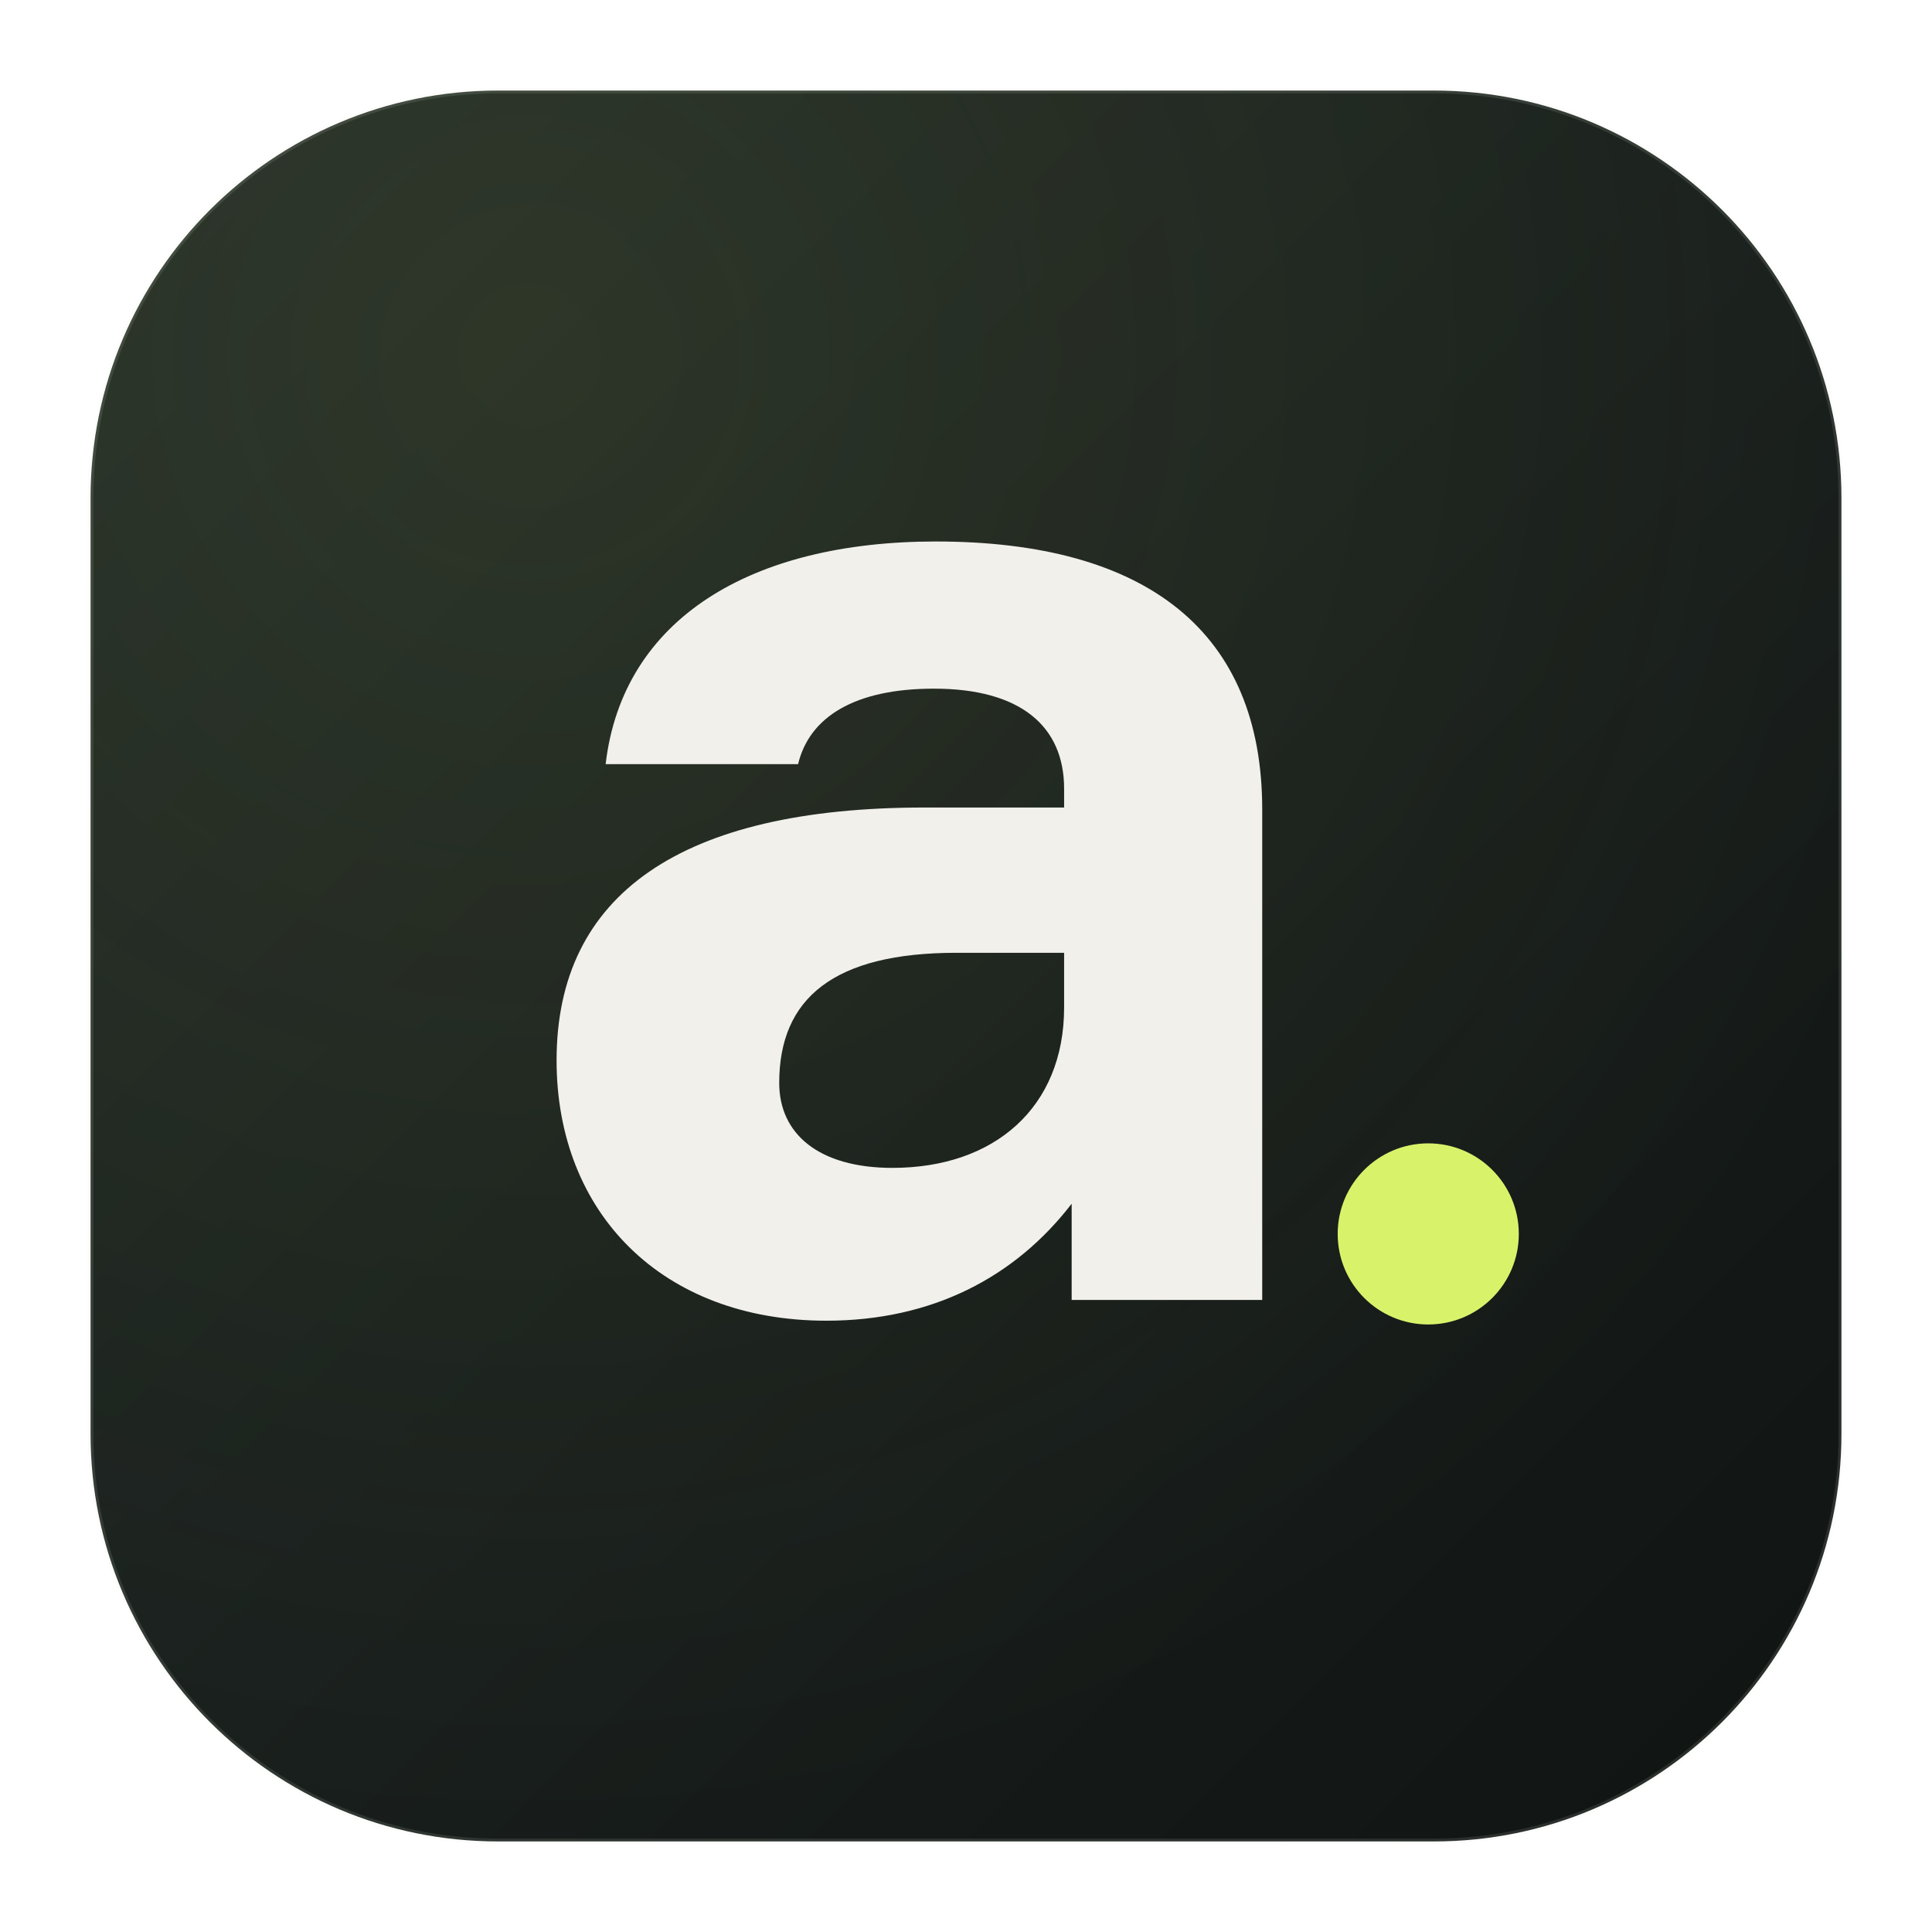
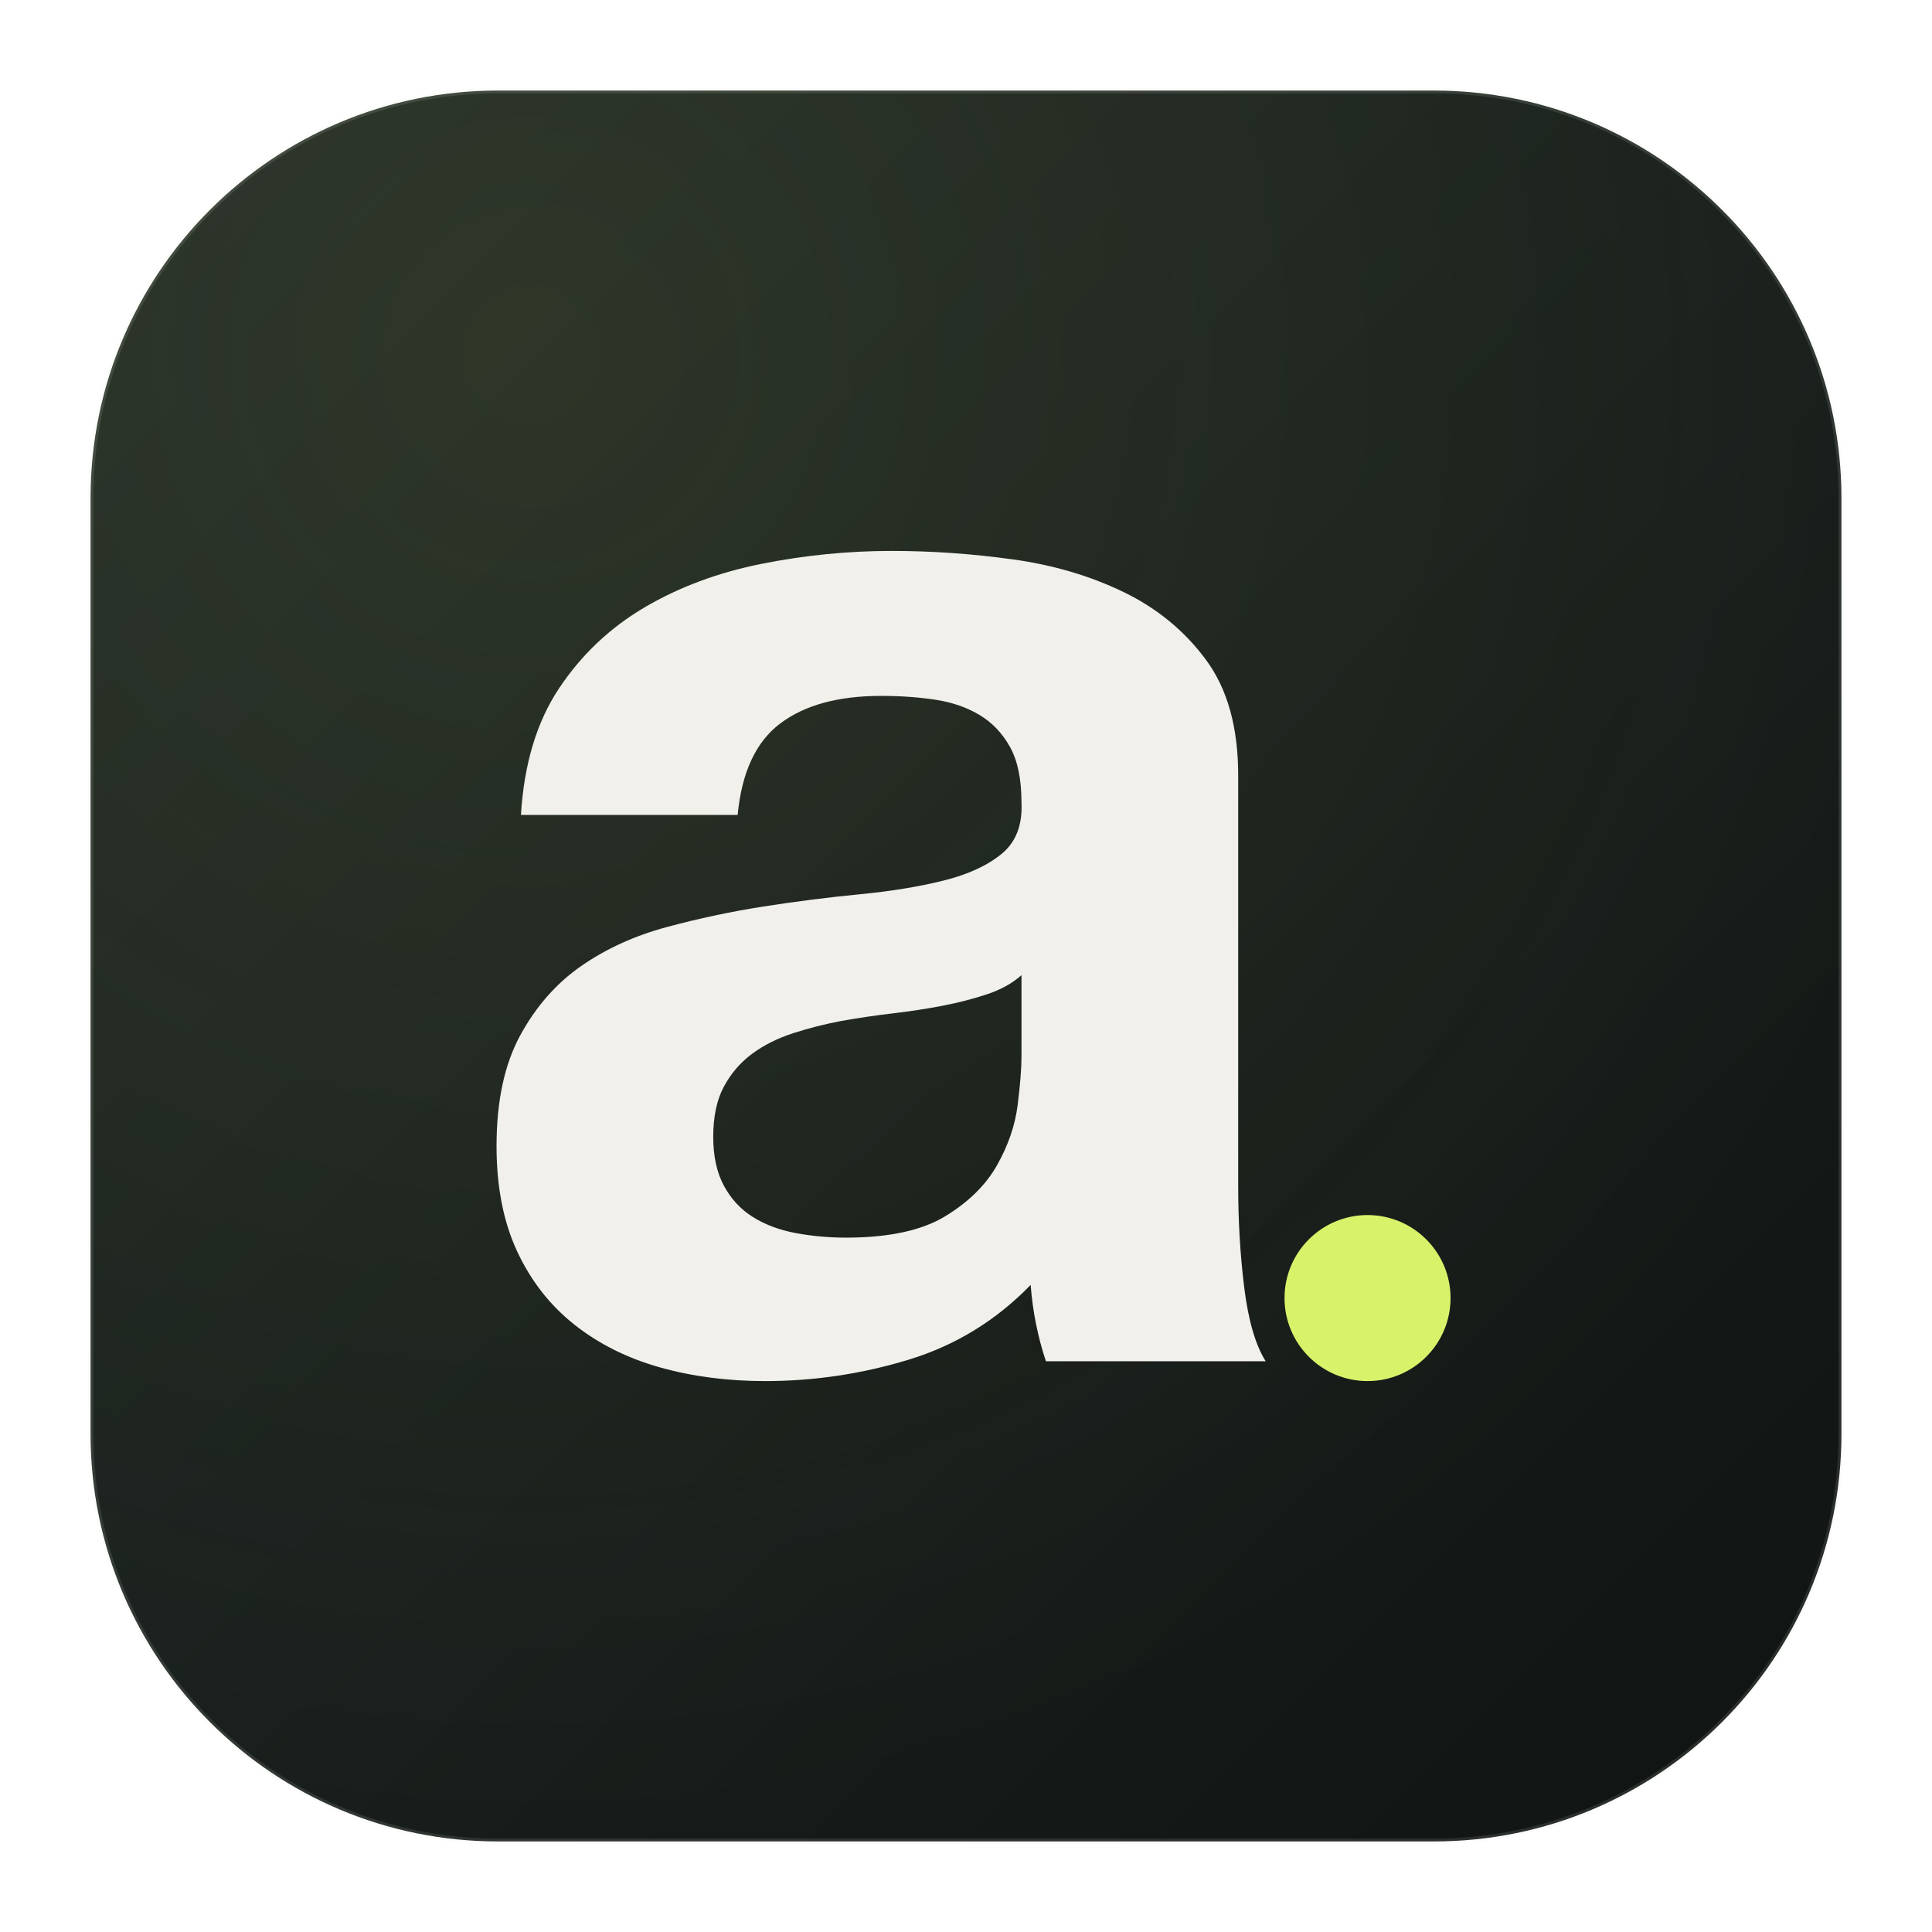
<svg xmlns="http://www.w3.org/2000/svg" role="img" aria-labelledby="title" viewBox="0 0 1024 1024">
  <defs>
    <linearGradient id="surface" x1="0" y1="0" x2="1" y2="1">
      <stop stop-color="#222a27" />
      <stop offset="1" stop-color="#101413" />
    </linearGradient>
    <radialGradient id="light" cx=".25" cy=".15" r=".85">
      <stop stop-color="#d8f36a" stop-opacity=".08" />
      <stop offset="1" stop-color="#d8f36a" stop-opacity="0" />
    </radialGradient>
  </defs>
  <rect x="48" y="48" width="928" height="928" rx="216" fill="url(#surface)" />
  <rect x="48" y="48" width="928" height="928" rx="216" fill="url(#light)" stroke="#e1eadc" stroke-opacity=".12" stroke-width="3" />
-   <path fill="#f1f0eb" fill-rule="evenodd" d="M496 287c-98 0-166 41-175 118h102c6-25 30-40 72-40 46 0 69 20 69 53v10h-74c-129 0-195 46-195 134 0 81 56 138 143 138 56 0 100-23 130-62v51h101V429c0-94-61-142-173-142Zm68 218v29c0 53-37 85-91 85-39 0-60-18-60-45 0-45 29-69 94-69h57Z" />
-   <circle cx="757" cy="654" r="48" fill="#d8f36a" />
+   <path fill="#f1f0eb" transform="translate(263.176 292.000) scale(8.08824)" d="M1.600 17.300Q1.900 12.300 4.100 9.000Q6.300 5.700 9.700 3.700Q13.100 1.700 17.350 0.850Q21.600 0.000 25.900 0.000Q29.800 0.000 33.800 0.550Q37.800 1.100 41.100 2.700Q44.400 4.300 46.500 7.150Q48.600 10.000 48.600 14.700L48.600 41.600Q48.600 45.100 49.000 48.300Q49.400 51.500 50.400 53.100L36.000 53.100Q35.600 51.900 35.350 50.650Q35.100 49.400 35.000 48.100Q31.600 51.600 27.000 53.000Q22.400 54.400 17.600 54.400Q13.900 54.400 10.700 53.500Q7.500 52.600 5.100 50.700Q2.700 48.800 1.350 45.900Q0.000 43.000 0.000 39.000Q0.000 34.600 1.550 31.750Q3.100 28.900 5.550 27.200Q8.000 25.500 11.150 24.650Q14.300 23.800 17.500 23.300Q20.700 22.800 23.800 22.500Q26.900 22.200 29.300 21.600Q31.700 21.000 33.100 19.850Q34.500 18.700 34.400 16.500Q34.400 14.200 33.650 12.850Q32.900 11.500 31.650 10.750Q30.400 10.000 28.750 9.750Q27.100 9.500 25.200 9.500Q21.000 9.500 18.600 11.300Q16.200 13.100 15.800 17.300ZM34.400 27.800Q33.500 28.600 32.150 29.050Q30.800 29.500 29.250 29.800Q27.700 30.100 26.000 30.300Q24.300 30.500 22.600 30.800Q21.000 31.100 19.450 31.600Q17.900 32.100 16.750 32.950Q15.600 33.800 14.900 35.100Q14.200 36.400 14.200 38.400Q14.200 40.300 14.900 41.600Q15.600 42.900 16.800 43.650Q18.000 44.400 19.600 44.700Q21.200 45.000 22.900 45.000Q27.100 45.000 29.400 43.600Q31.700 42.200 32.800 40.250Q33.900 38.300 34.150 36.300Q34.400 34.300 34.400 33.100Z" />
+   <circle cx="724.824" cy="688.000" r="44" fill="#d8f36a" />
</svg>
